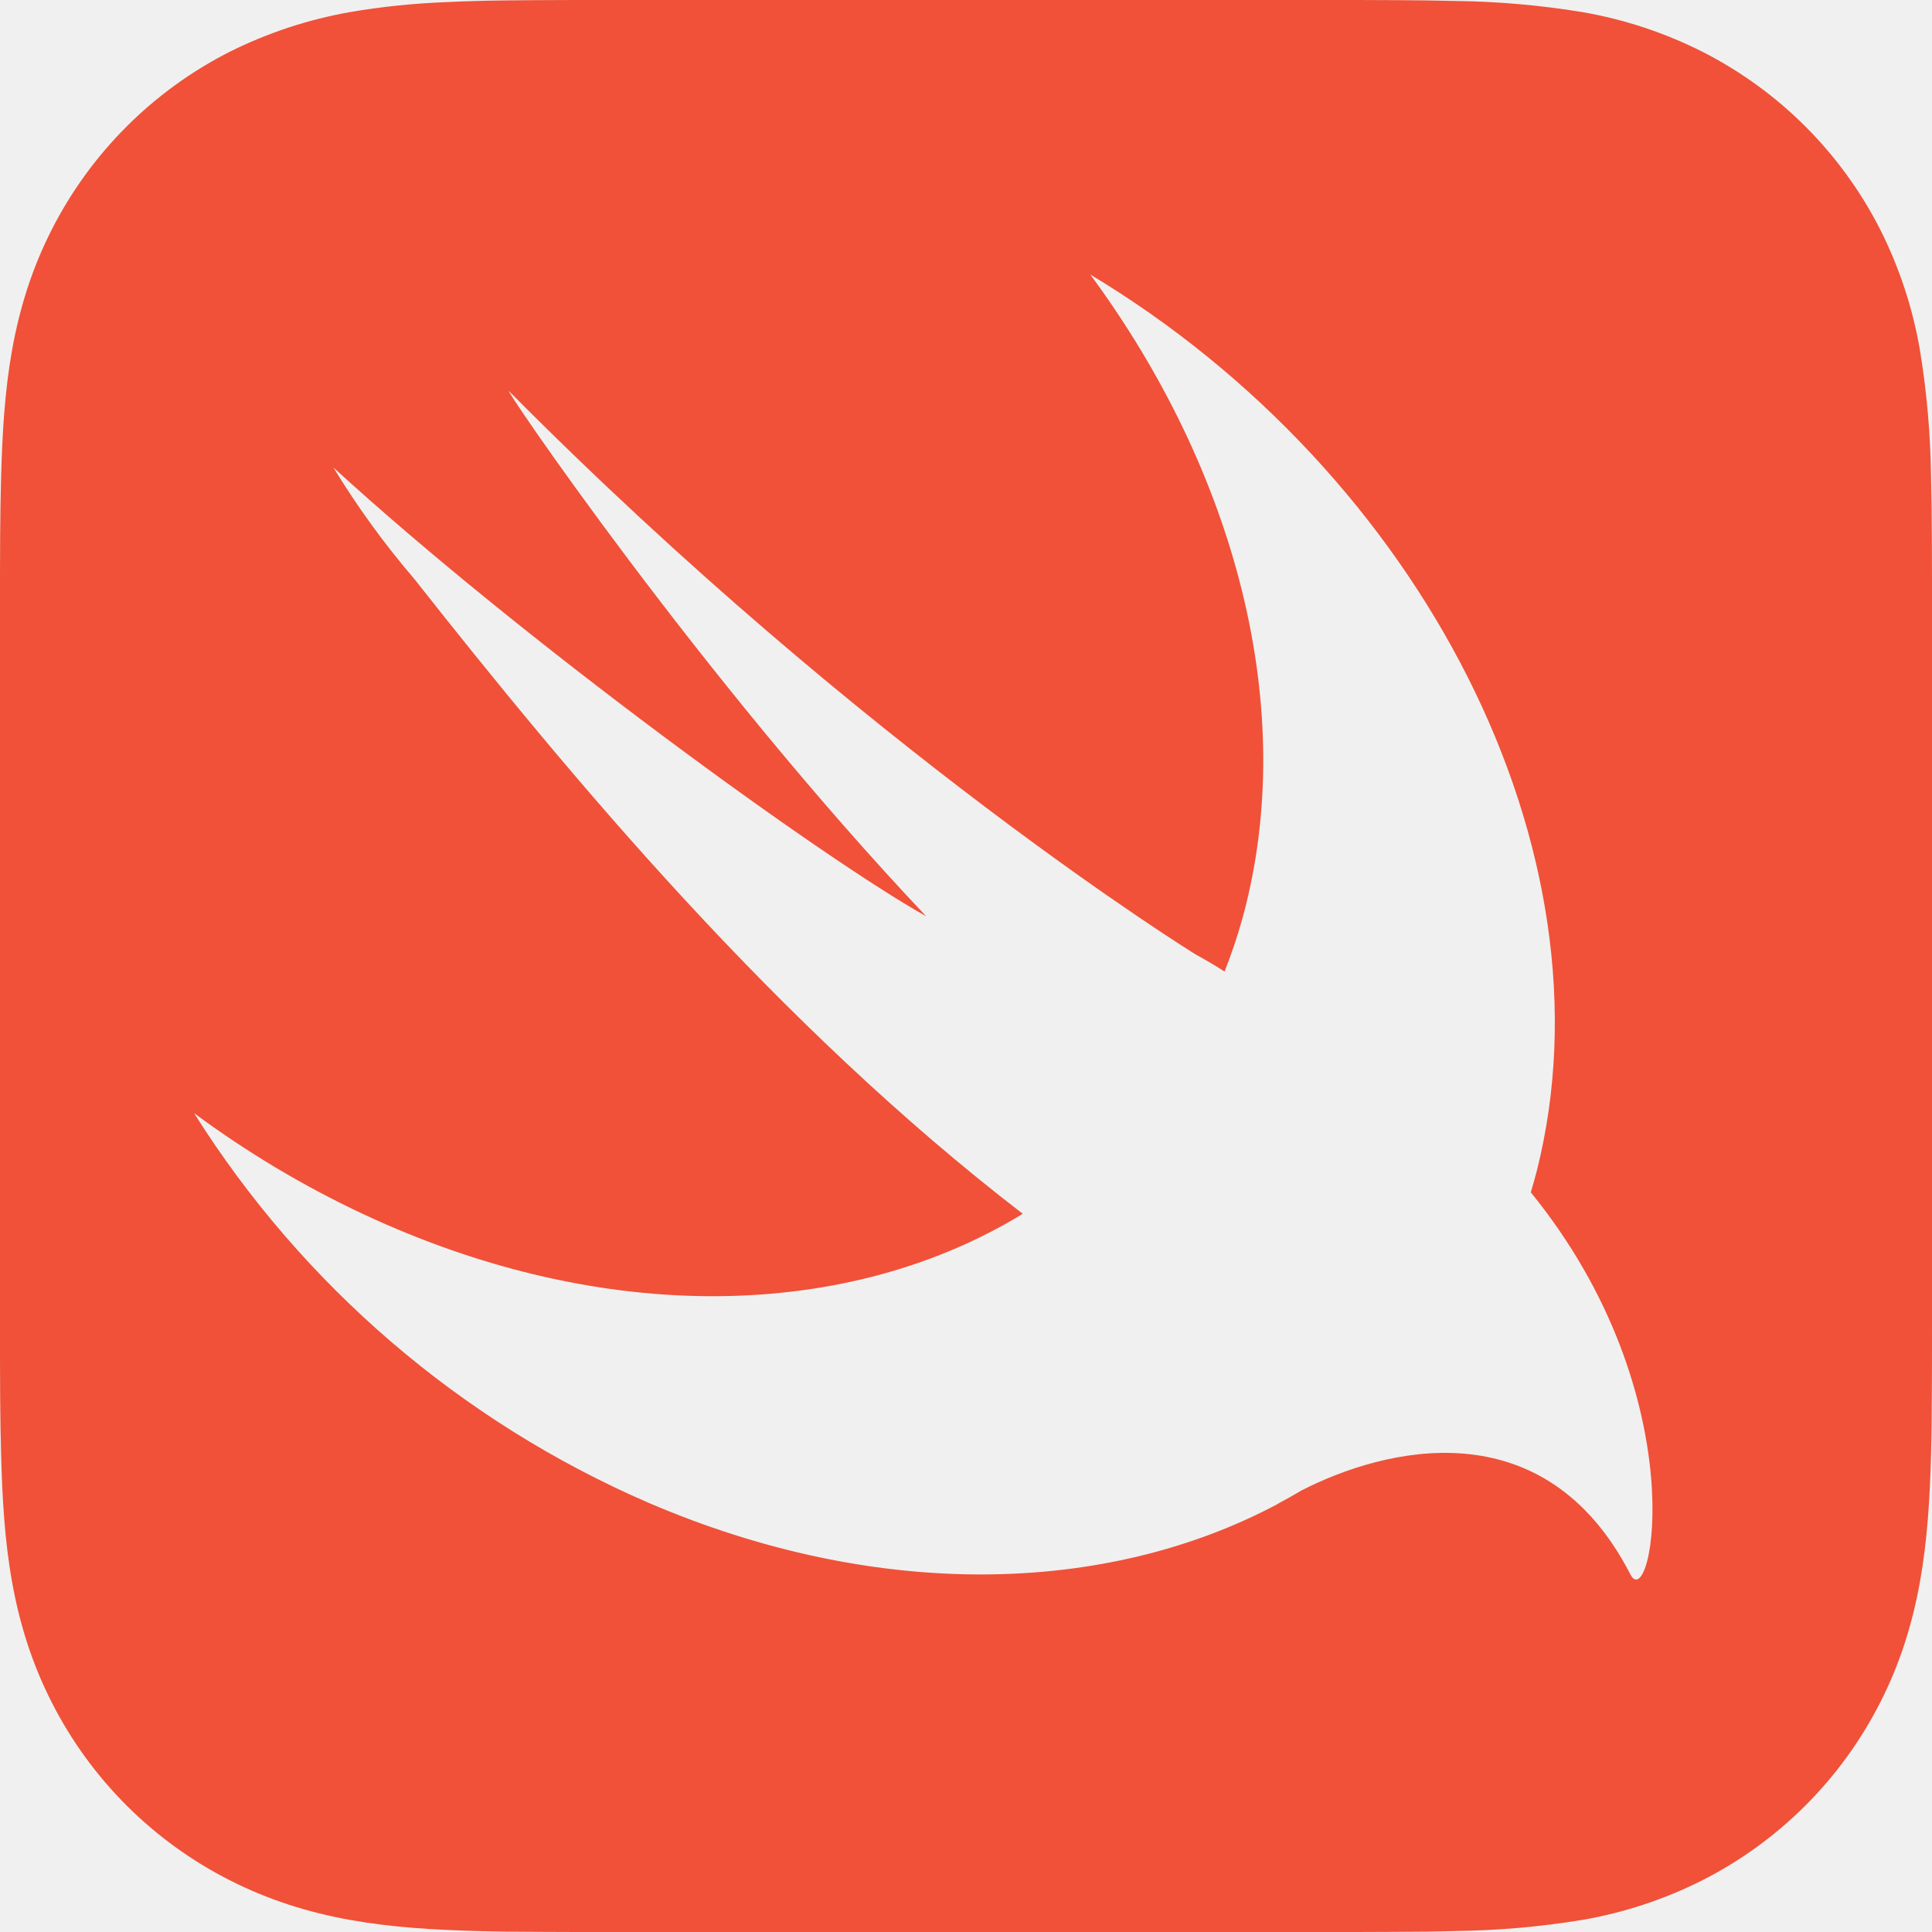
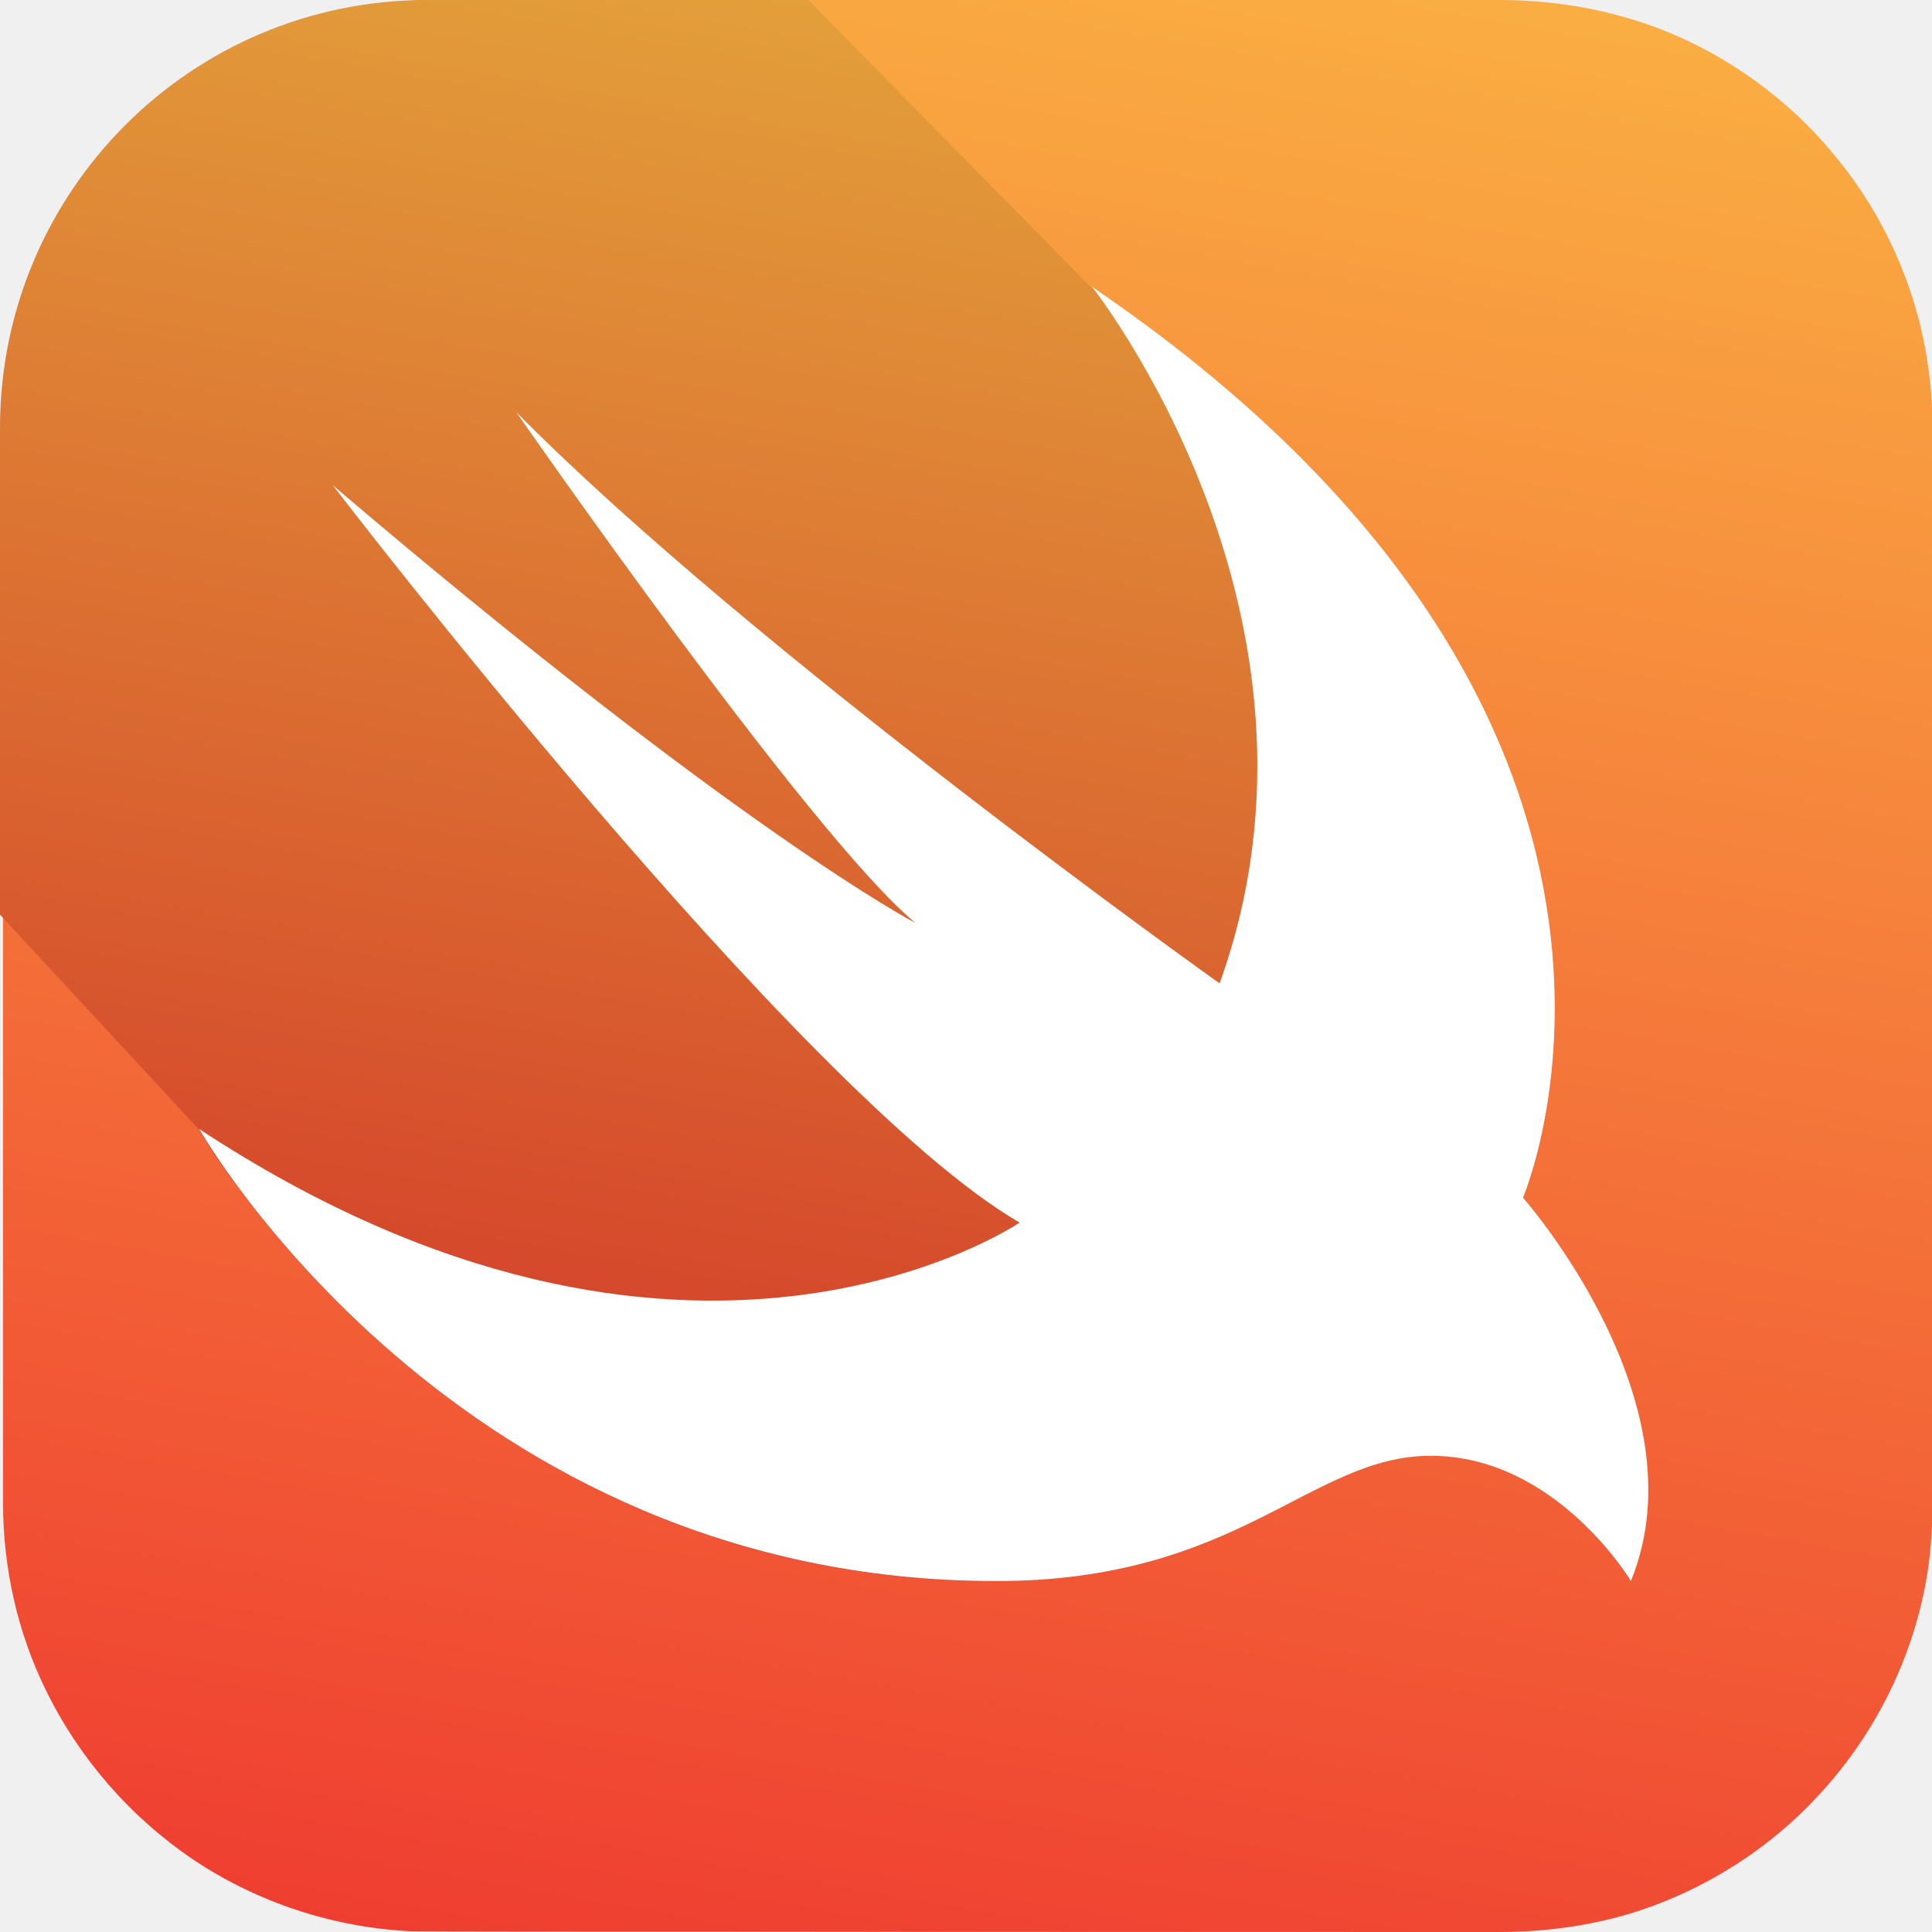
- <svg xmlns="http://www.w3.org/2000/svg" fill="#F05138" role="img" viewBox="0 0 24 24">
-   <path d="M7.508 0c-.287 0-.573 0-.86.002-.241.002-.483.003-.724.01-.132.003-.263.009-.395.015A9.154 9.154 0 0 0 4.348.15 5.492 5.492 0 0 0 2.85.645 5.04 5.04 0 0 0 .645 2.848c-.245.48-.4.972-.495 1.5-.093.52-.122 1.05-.136 1.576a35.2 35.2 0 0 0-.012.724C0 6.935 0 7.221 0 7.508v8.984c0 .287 0 .575.002.862.002.24.005.481.012.722.014.526.043 1.057.136 1.576.095.528.25 1.02.495 1.5a5.03 5.03 0 0 0 2.205 2.203c.48.244.97.4 1.498.495.52.093 1.05.124 1.576.138.241.007.483.009.724.01.287.002.573.002.86.002h8.984c.287 0 .573 0 .86-.002.241-.001.483-.003.724-.01a10.523 10.523 0 0 0 1.578-.138 5.322 5.322 0 0 0 1.498-.495 5.035 5.035 0 0 0 2.203-2.203c.245-.48.4-.972.495-1.5.093-.52.124-1.05.138-1.576.007-.241.009-.481.01-.722.002-.287.002-.575.002-.862V7.508c0-.287 0-.573-.002-.86a33.662 33.662 0 0 0-.01-.724 10.5 10.5 0 0 0-.138-1.576 5.328 5.328 0 0 0-.495-1.5A5.039 5.039 0 0 0 21.152.645 5.32 5.32 0 0 0 19.654.15a10.493 10.493 0 0 0-1.578-.138 34.98 34.98 0 0 0-.722-.01C17.067 0 16.779 0 16.492 0H7.508zm6.035 3.41c4.114 2.47 6.545 7.162 5.549 11.131-.024.093-.05.181-.076.272l.002.001c2.062 2.538 1.5 5.258 1.236 4.745-1.072-2.086-3.066-1.568-4.088-1.043a6.803 6.803 0 0 1-.281.158l-.02.012-.002.002c-2.115 1.123-4.957 1.205-7.812-.022a12.568 12.568 0 0 1-5.64-4.838c.649.48 1.35.902 2.097 1.252 3.019 1.414 6.051 1.311 8.197-.002C9.651 12.73 7.101 9.67 5.146 7.191a10.628 10.628 0 0 1-1.005-1.384c2.34 2.142 6.038 4.83 7.365 5.576C8.69 8.408 6.208 4.743 6.324 4.86c4.436 4.47 8.528 6.996 8.528 6.996.154.085.27.154.36.213.085-.215.16-.437.224-.668.708-2.588-.09-5.548-1.893-7.992z" />
+ <svg xmlns="http://www.w3.org/2000/svg" viewBox="0 0 256 256">
+   <linearGradient id="SVGRvl1FbcT" x1="-1845.501" x2="-1797.134" y1="1255.639" y2="981.338" gradientTransform="matrix(-1 0 0 -1 -1693.21 1246.504)" gradientUnits="userSpaceOnUse">
+     <stop offset="0" stop-color="#faae42" />
+     <stop offset="1" stop-color="#ef3e31" />
+   </linearGradient>
+   <path fill="url(#SVGRvl1FbcT)" d="M56.9 0h141.8c6.9 0 13.6 1.1 20.1 3.4c9.4 3.4 17.9 9.4 24.3 17.2c6.5 7.8 10.8 17.4 12.3 27.4c.6 3.7.7 7.4.7 11.1v138.3c0 4.4-.2 8.9-1.1 13.2c-2 9.9-6.7 19.2-13.5 26.7c-6.7 7.5-15.5 13.1-25 16.1c-5.8 1.8-11.8 2.6-17.9 2.6c-2.7 0-142.1 0-144.2-.1c-10.2-.5-20.3-3.8-28.8-9.5c-8.3-5.6-15.1-13.4-19.5-22.4c-3.8-7.7-5.7-16.3-5.7-24.9V56.9C.2 48.4 2 40 5.7 32.4c4.3-9 11-16.9 19.3-22.5C33.5 4.1 43.5.7 53.7.2c1-.2 2.1-.2 3.2-.2" />
+   <linearGradient id="SVGsy7hbzAE" x1="130.612" x2="95.213" y1="4.136" y2="204.893" gradientUnits="userSpaceOnUse">
+     <stop offset="0" stop-color="#e39f3a" />
+     <stop offset="1" stop-color="#d33929" />
+   </linearGradient>
+   <path fill="url(#SVGsy7hbzAE)" d="M216 209.4c-.9-1.4-1.9-2.8-3-4.1c-2.5-3-5.4-5.6-8.6-7.8c-4-2.7-8.7-4.4-13.5-4.6c-3.4-.2-6.8.4-10 1.6c-3.2 1.1-6.3 2.7-9.3 4.3c-3.5 1.8-7 3.6-10.7 5.1c-4.4 1.8-9 3.2-13.7 4.2c-5.9 1.1-11.9 1.5-17.8 1.4c-10.7-.2-21.4-1.8-31.6-4.8c-9-2.7-17.6-6.4-25.7-11.1c-7.1-4.1-13.7-8.8-19.9-14.1c-5.1-4.4-9.8-9.1-14.2-14.1c-3-3.5-5.9-7.2-8.6-11c-1.1-1.5-2.1-3.1-3-4.7L0 121.2V56.7C0 25.4 25.3 0 56.6 0h50.5l37.4 38c84.4 57.4 57.1 120.7 57.1 120.7s24 27 14.4 50.7" />
+   <path fill="#fff" d="M144.7 38c84.4 57.4 57.1 120.7 57.1 120.7s24 27.1 14.3 50.8c0 0-9.9-16.6-26.5-16.6c-16 0-25.4 16.6-57.6 16.6c-71.7 0-105.6-59.9-105.6-59.9C91 192.1 135.1 162 135.1 162c-29.1-16.9-91-97.7-91-97.7c53.9 45.9 77.2 58 77.2 58c-13.9-11.5-52.9-67.7-52.9-67.7c31.2 31.6 93.2 75.7 93.2 75.7C179.2 81.5 144.7 38 144.7 38" />
</svg>
